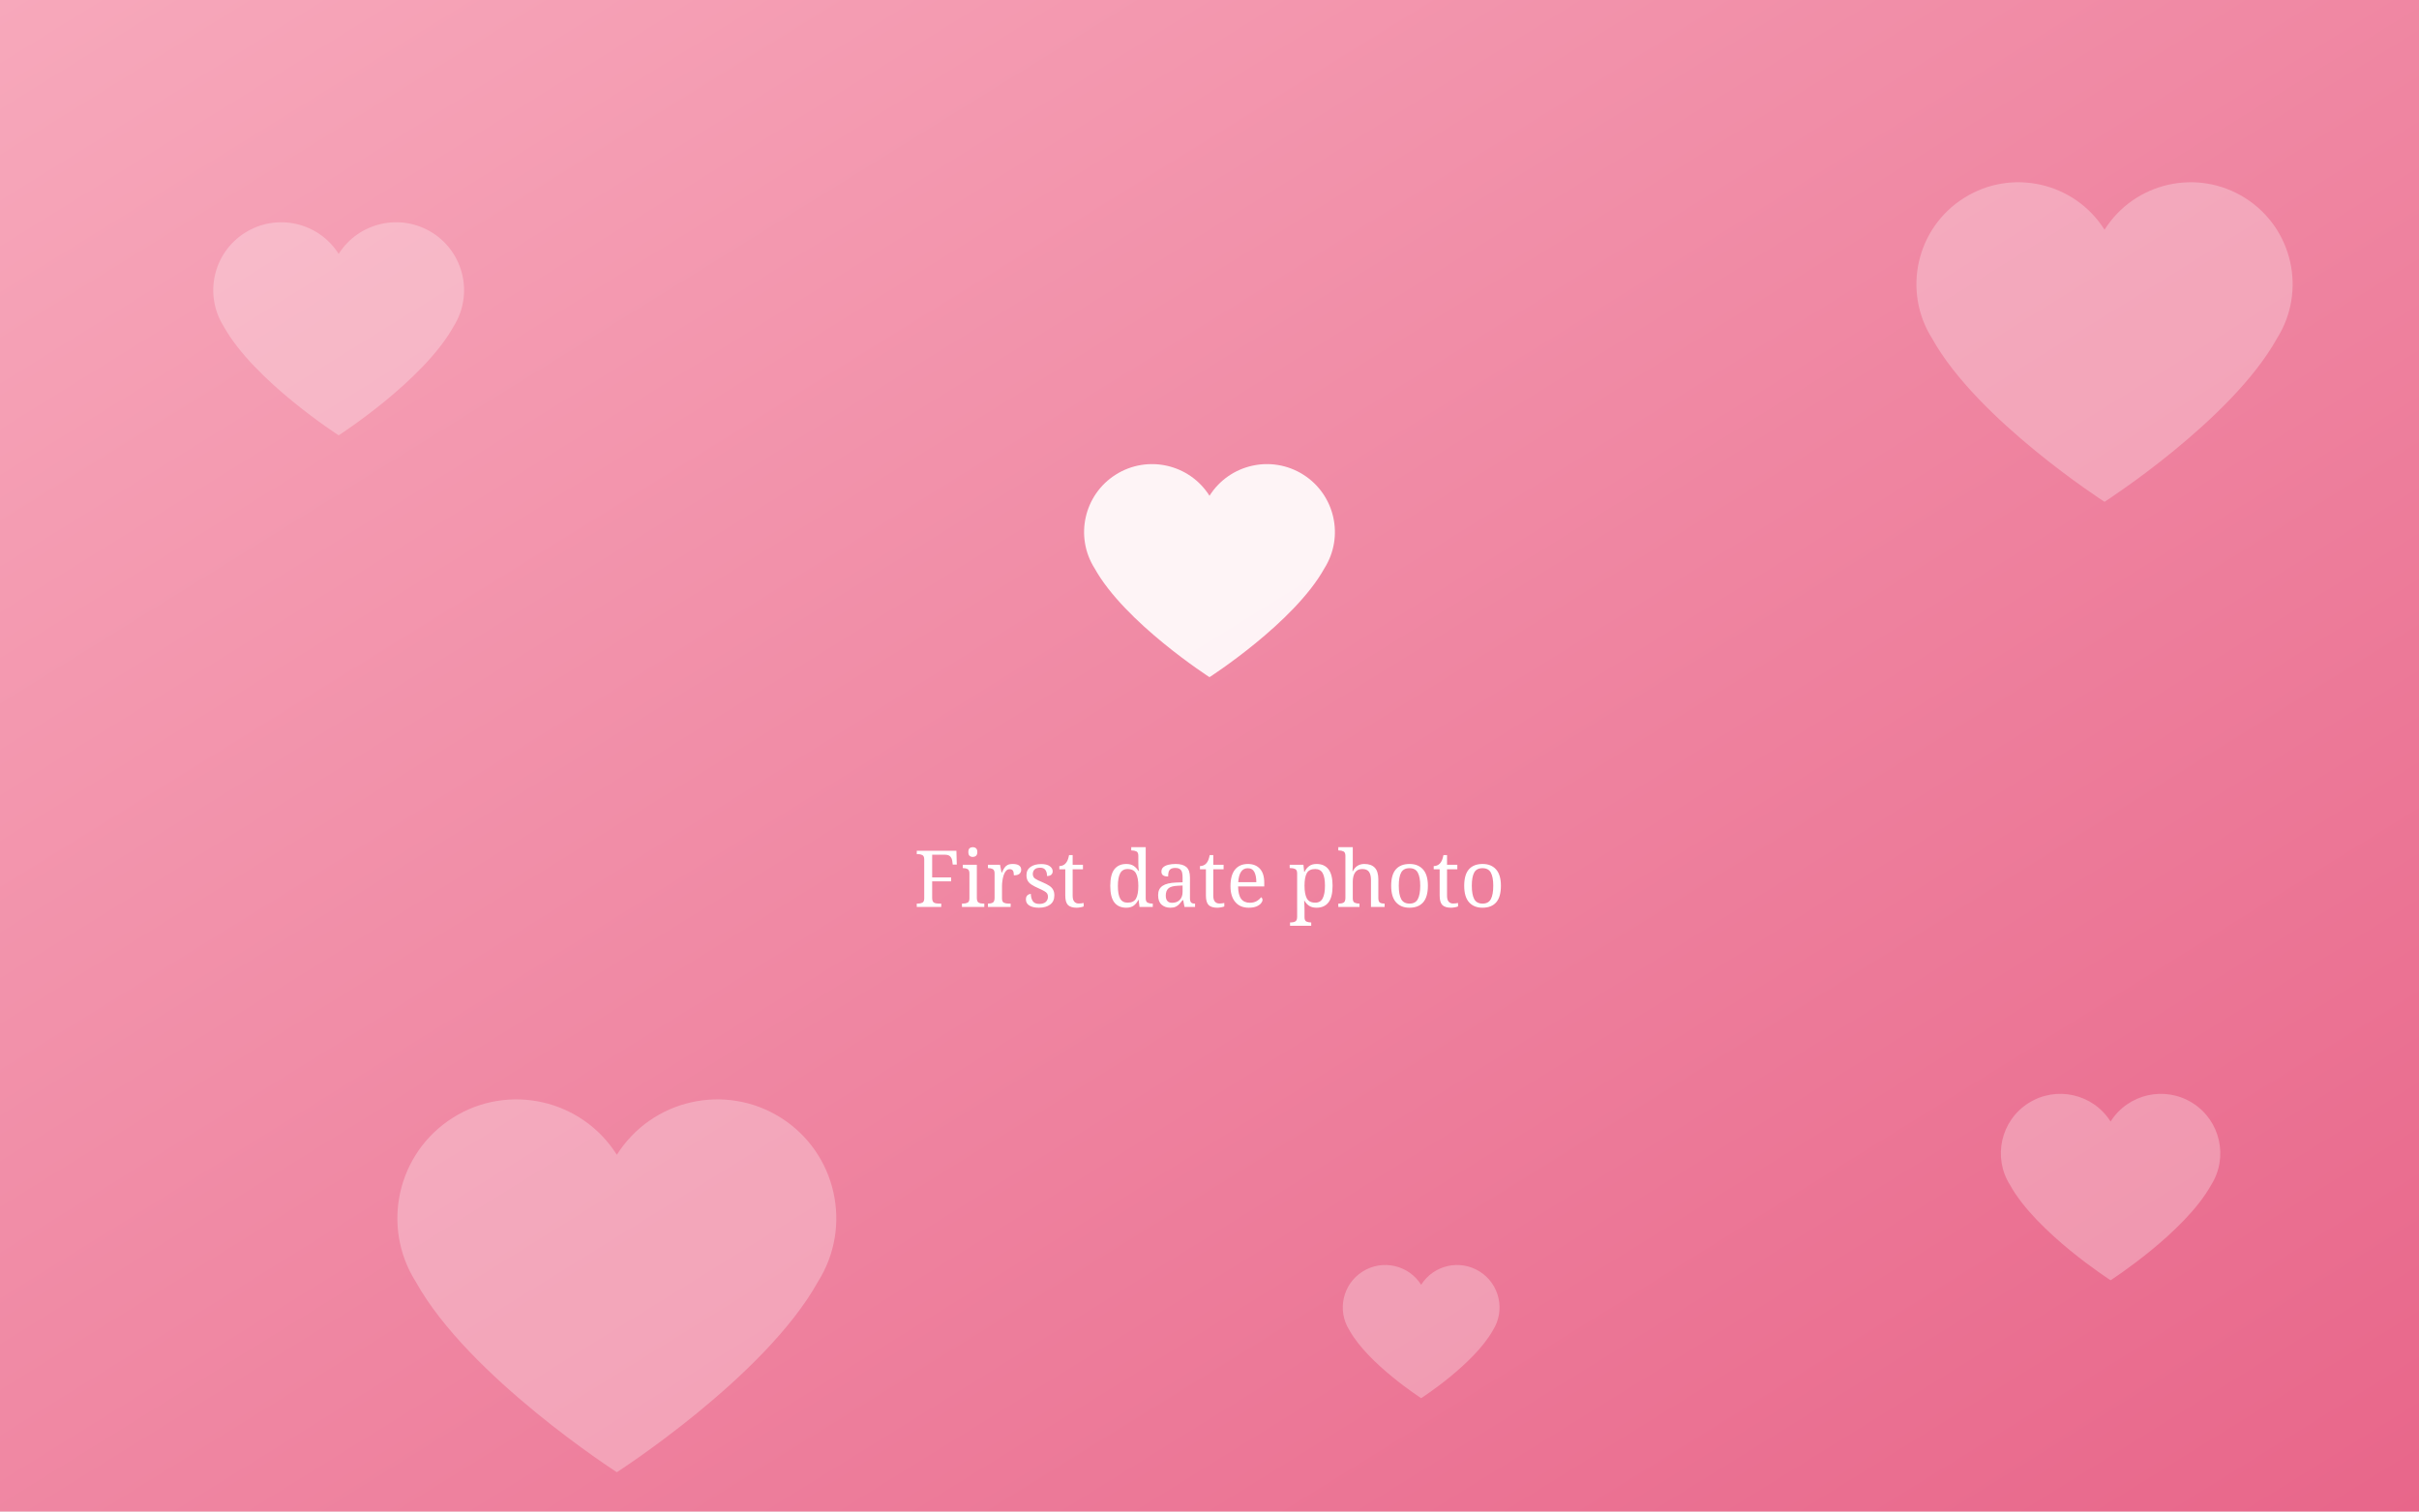
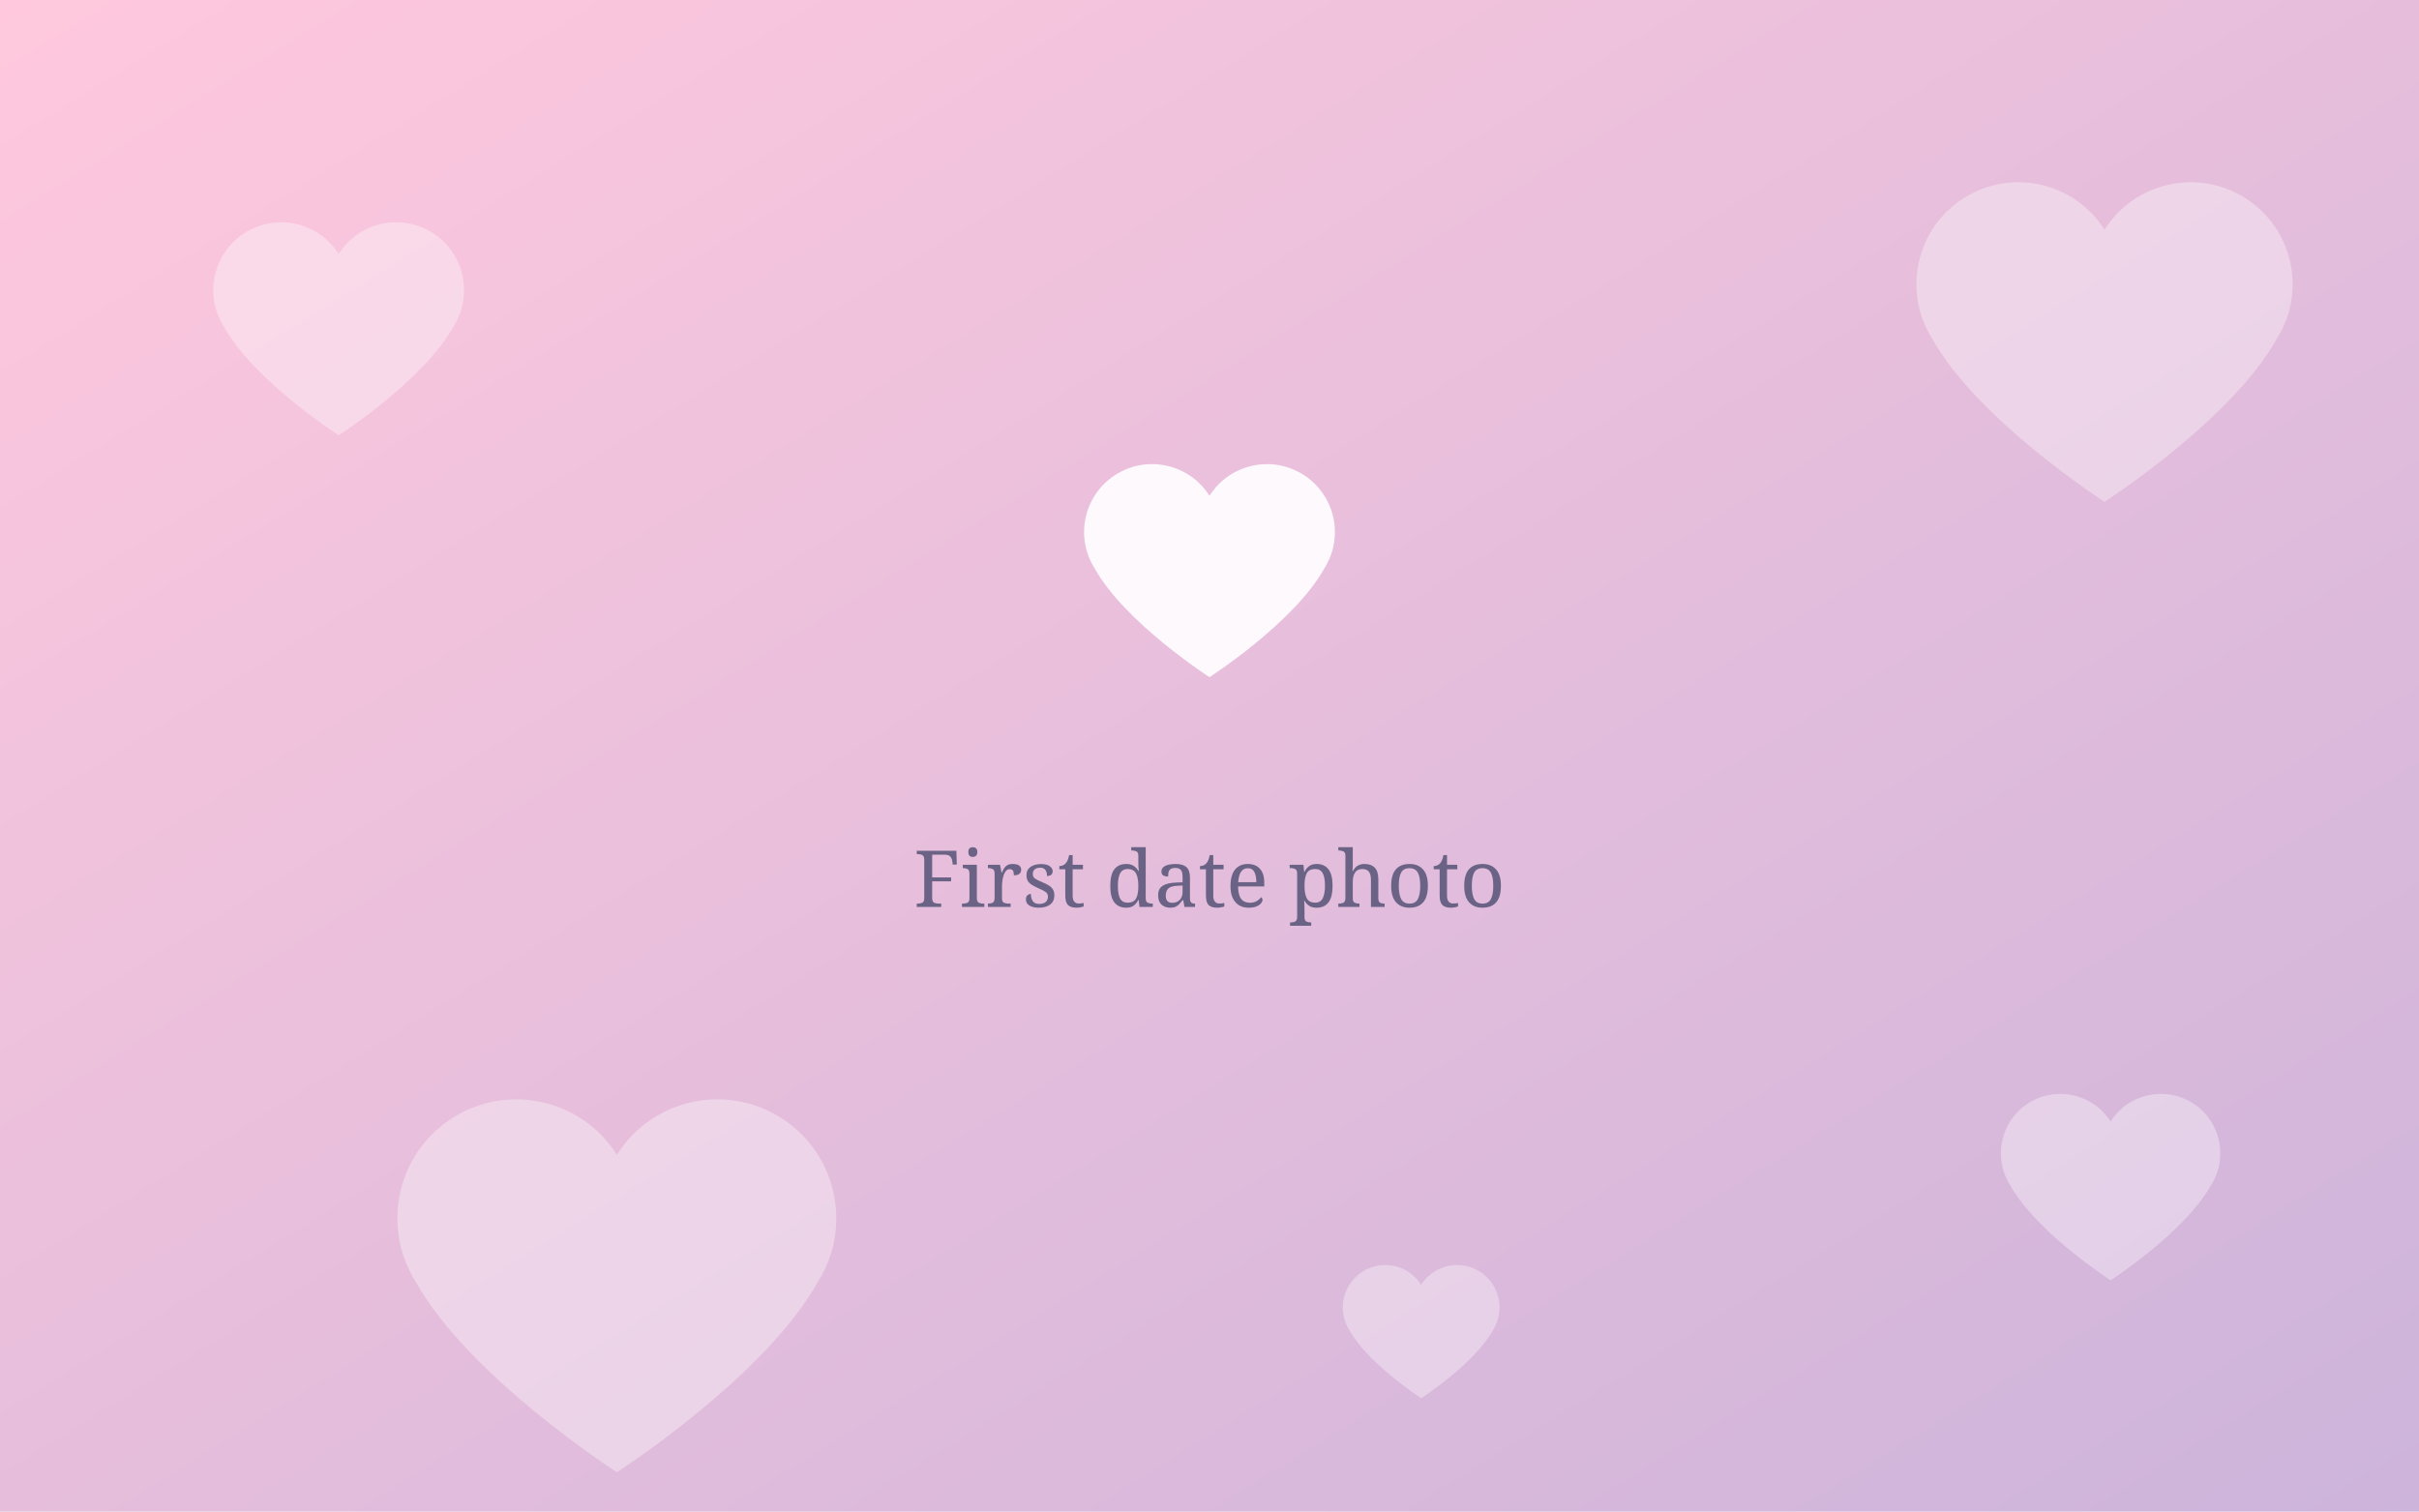
<svg xmlns="http://www.w3.org/2000/svg" viewBox="0 0 800 500" preserveAspectRatio="xMidYMid slice">
  <defs>
    <linearGradient id="g" x1="0" y1="0" x2="1" y2="1">
-       <stop offset="0" stop-color="#f7a8bb" />
-       <stop offset="1" stop-color="#e8668a" />
+       <stop offset="0" stop-color="#ffc8dd" />
+       <stop offset="1" stop-color="#cdb4db" />
    </linearGradient>
    <path id="h" d="M12 21s-7-4.5-9.5-9A5.5 5.5 0 0 1 12 6a5.5 5.5 0 0 1 9.5 6c-2.5 4.5-9.5 9-9.5 9z" />
  </defs>
  <rect width="800" height="500" fill="url(#g)" />
-   <g fill="#fff" opacity="0.28">
+   <g fill="#fff" opacity="0.35">
    <use href="#h" transform="translate(64 60) scale(4)" />
    <use href="#h" transform="translate(624 40) scale(6)" />
    <use href="#h" transform="translate(120 340) scale(7)" />
    <use href="#h" transform="translate(656 350) scale(3.5)" />
    <use href="#h" transform="translate(440 410) scale(2.5)" />
  </g>
  <use href="#h" fill="#fff" opacity="0.9" transform="translate(352 140) scale(4)" />
-   <text x="400" y="300" text-anchor="middle" font-family="Georgia, serif" font-size="26" fill="#fff">First date photo</text>
+   <text x="400" y="300" text-anchor="middle" font-family="Georgia, serif" font-size="26" fill="#6b6385">First date photo</text>
</svg>
